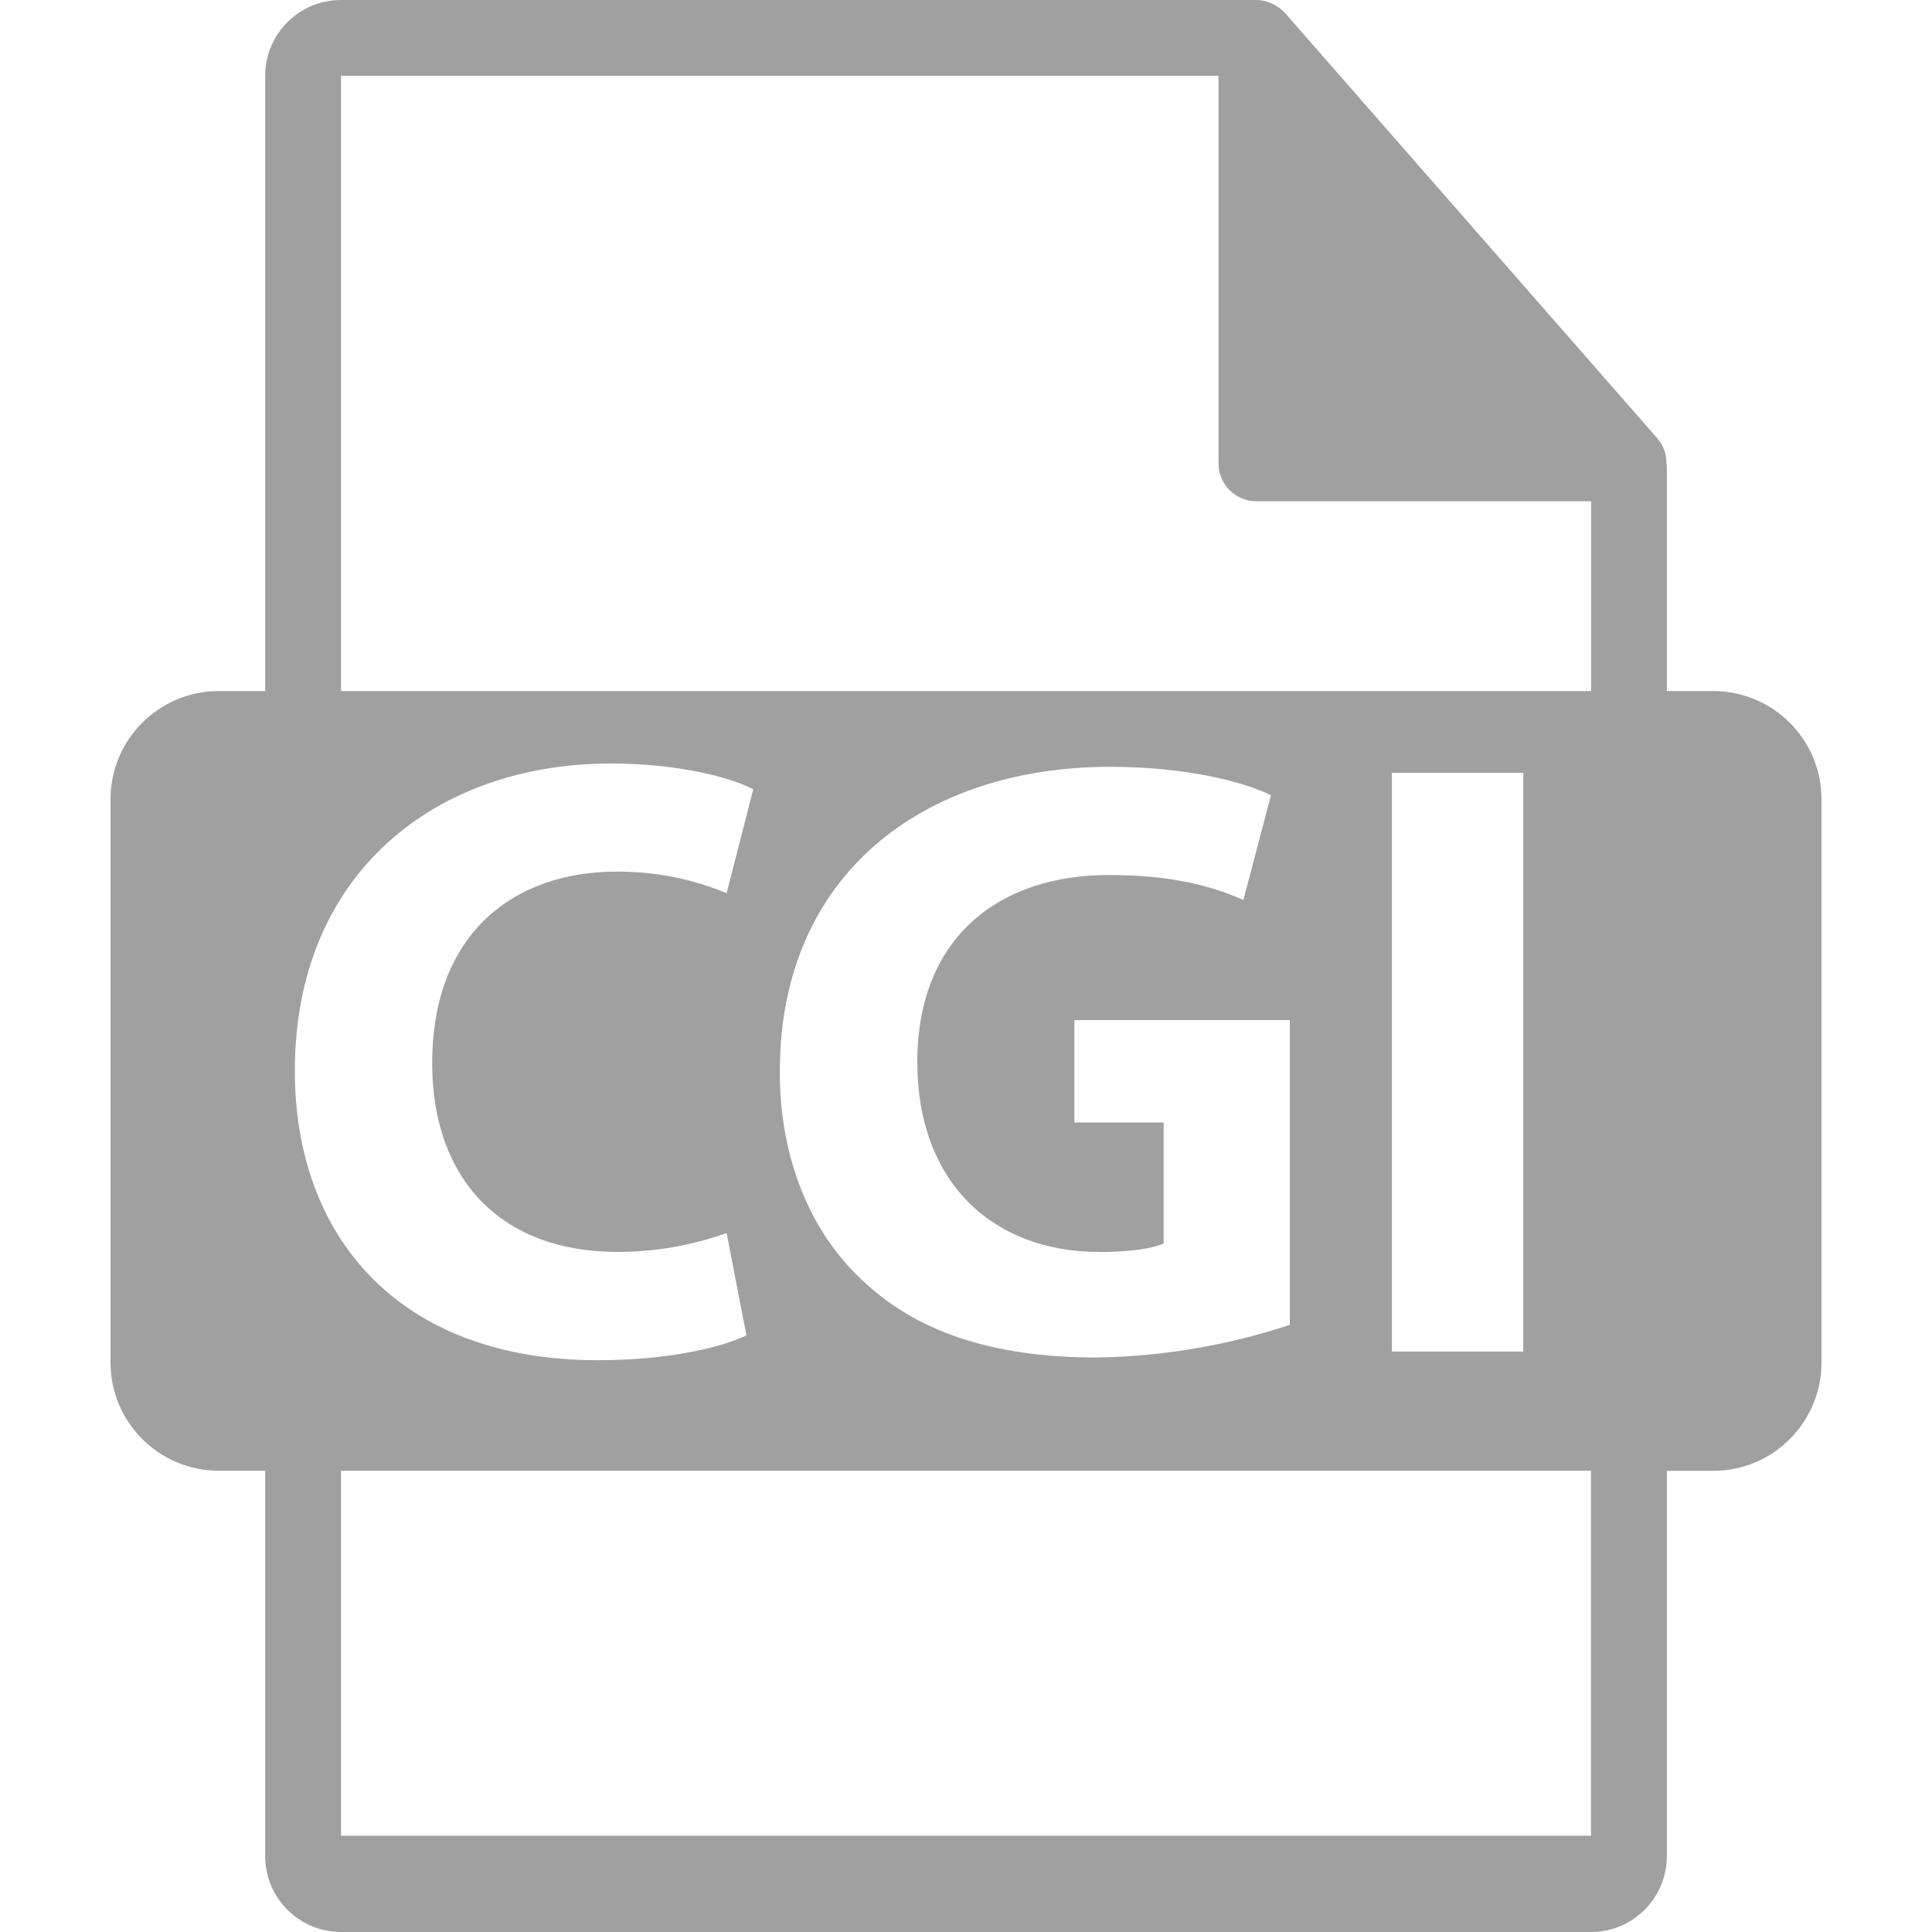
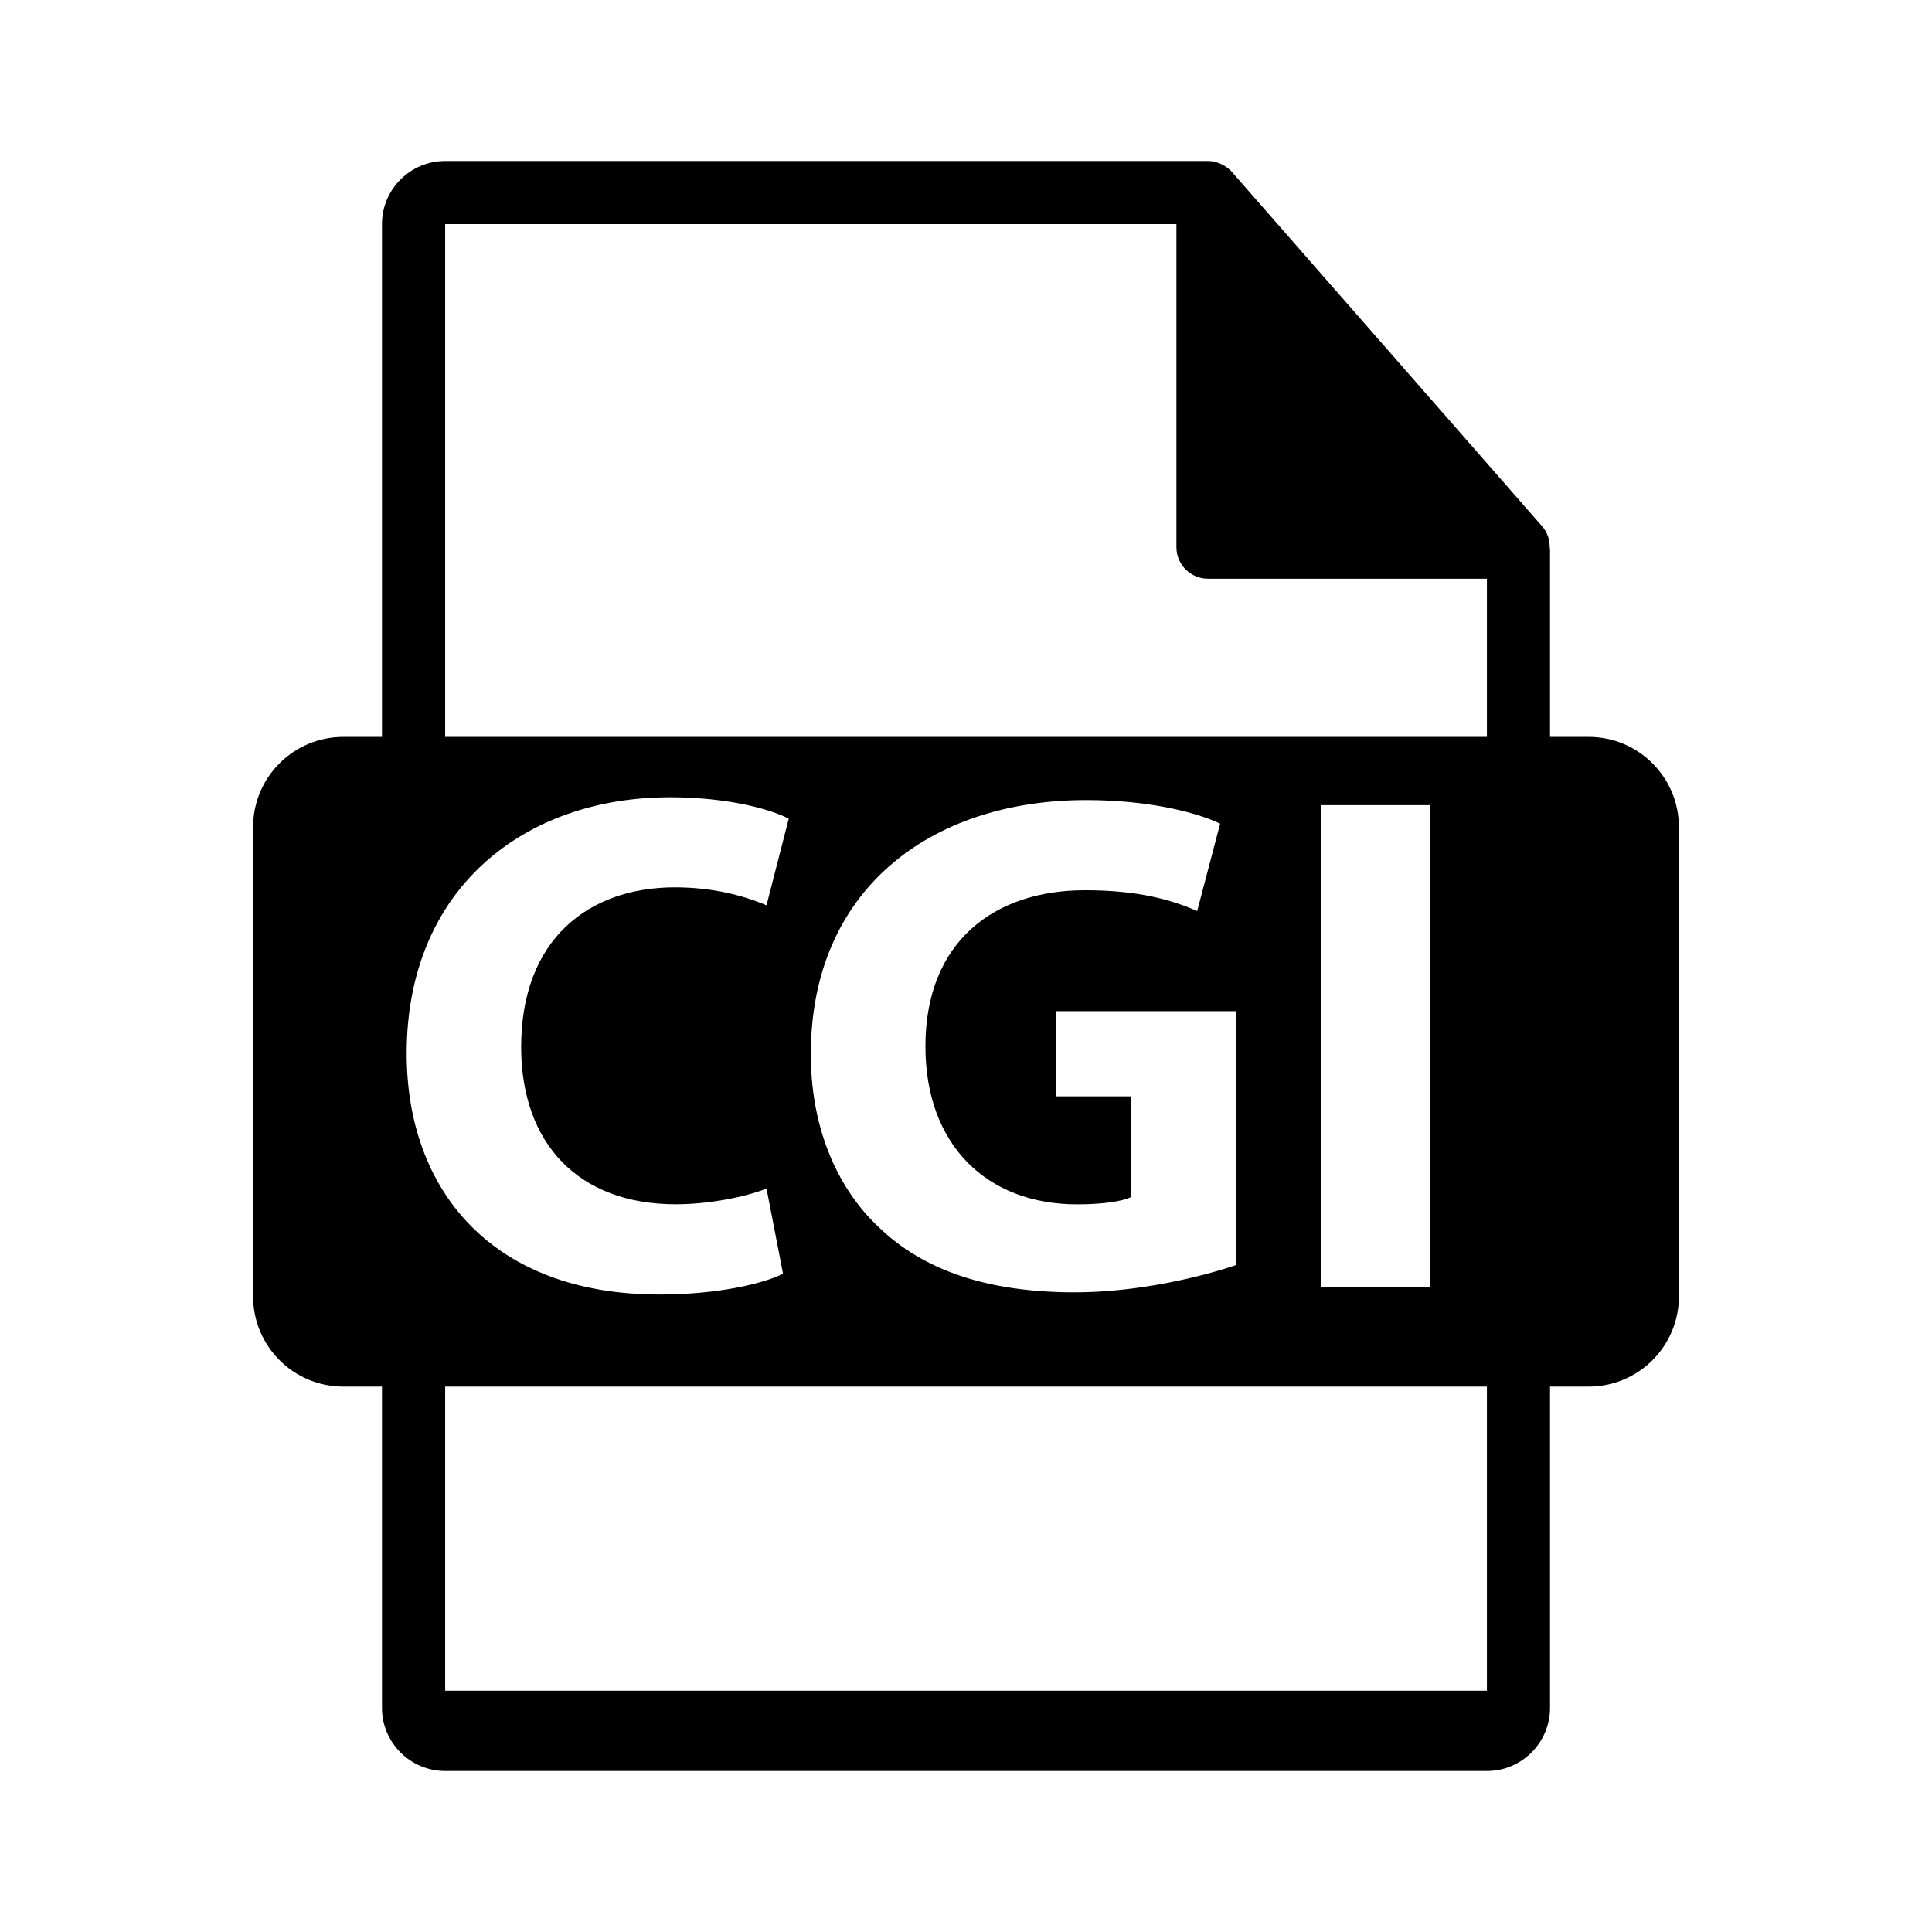
- <svg xmlns="http://www.w3.org/2000/svg" width="20" height="20" fill="none" viewBox="0 0 20 20">
-   <path fill="#A0A0A0" d="M17.735 7.154h-.48V4.836c0-.014-.002-.029-.004-.043a.385.385 0 00-.093-.254L13.302.134l-.003-.003a.39.39 0 00-.079-.065c-.008-.006-.016-.01-.025-.015a.41.41 0 00-.078-.033l-.02-.007a.393.393 0 00-.09-.011H3.53a.785.785 0 00-.785.784v6.37h-.48c-.619 0-1.121.501-1.121 1.12v5.83c0 .619.502 1.121 1.121 1.121h.48v3.99c0 .433.352.785.785.785h12.94a.785.785 0 00.785-.784v-3.99h.48c.62 0 1.121-.503 1.121-1.122v-5.83a1.12 1.12 0 00-1.12-1.12zM3.052 11.086c0-2.045 1.458-3.182 3.27-3.182.703 0 1.236.142 1.476.266l-.276 1.076a2.922 2.922 0 00-1.138-.223c-1.075 0-1.91.649-1.91 1.982 0 1.2.71 1.955 1.92 1.955a3.39 3.39 0 001.128-.195l.205 1.058c-.25.124-.809.258-1.537.258-2.071 0-3.138-1.29-3.138-2.995zm13.419 7.917H3.53v-3.778h12.94v3.778zm-5.092-6.042c.312 0 .56-.036.667-.09V11.62h-.924V10.56h2.23v3.155a6.701 6.701 0 01-2 .338c-1.092 0-1.883-.276-2.435-.809-.55-.515-.853-1.297-.844-2.177.009-1.99 1.458-3.129 3.422-3.129.773 0 1.369.151 1.662.294l-.285 1.084c-.328-.143-.737-.258-1.395-.258-1.128 0-1.981.64-1.981 1.938 0 1.235.773 1.964 1.883 1.964zm3.03 1.03v-5.99h1.36v5.99h-1.36zm2.062-6.837H3.53V.784h9.084v4.013c0 .217.176.392.392.392h3.465v1.965z" />
+ <svg xmlns="http://www.w3.org/2000/svg" width="24" height="24" viewBox="0 0 24 24" fill="none">
+   <path d="M19.735 9.154H19.255V6.836C19.255 6.822 19.253 6.807 19.251 6.793C19.25 6.701 19.221 6.61 19.158 6.539L15.302 2.134L15.299 2.131C15.276 2.106 15.249 2.084 15.22 2.066C15.212 2.06 15.204 2.056 15.195 2.051C15.17 2.037 15.144 2.026 15.117 2.018C15.11 2.016 15.104 2.013 15.096 2.011C15.067 2.004 15.037 2 15.006 2H5.53C5.097 2 4.745 2.352 4.745 2.784V9.154H4.265C3.646 9.154 3.144 9.655 3.144 10.275V16.104C3.144 16.723 3.646 17.225 4.265 17.225H4.745V21.216C4.745 21.648 5.097 22 5.53 22H18.471C18.903 22 19.255 21.648 19.255 21.216V17.225H19.735C20.355 17.225 20.856 16.723 20.856 16.104V10.275C20.856 9.655 20.354 9.154 19.735 9.154ZM5.052 13.086C5.052 11.041 6.51 9.904 8.322 9.904C9.025 9.904 9.558 10.046 9.798 10.17L9.522 11.246C9.247 11.13 8.865 11.023 8.384 11.023C7.309 11.023 6.474 11.672 6.474 13.005C6.474 14.205 7.185 14.96 8.394 14.96C8.802 14.96 9.256 14.871 9.522 14.765L9.727 15.823C9.478 15.947 8.918 16.081 8.19 16.081C6.119 16.081 5.052 14.792 5.052 13.086ZM18.471 21.003H5.53V17.225H18.471V21.003ZM13.379 14.961C13.691 14.961 13.94 14.925 14.046 14.872V13.619H13.122V12.561H15.352V15.716C14.935 15.858 14.144 16.054 13.353 16.054C12.26 16.054 11.469 15.778 10.917 15.245C10.367 14.73 10.064 13.948 10.073 13.068C10.082 11.077 11.53 9.939 13.495 9.939C14.268 9.939 14.864 10.091 15.157 10.232L14.872 11.317C14.544 11.175 14.135 11.059 13.477 11.059C12.349 11.059 11.496 11.699 11.496 12.996C11.495 14.232 12.268 14.961 13.379 14.961ZM16.409 15.992V10.002H17.769V15.992H16.409ZM18.471 9.154H5.53V2.784H14.614V6.797C14.614 7.014 14.79 7.189 15.006 7.189H18.471V9.154Z" fill="black" />
</svg>
